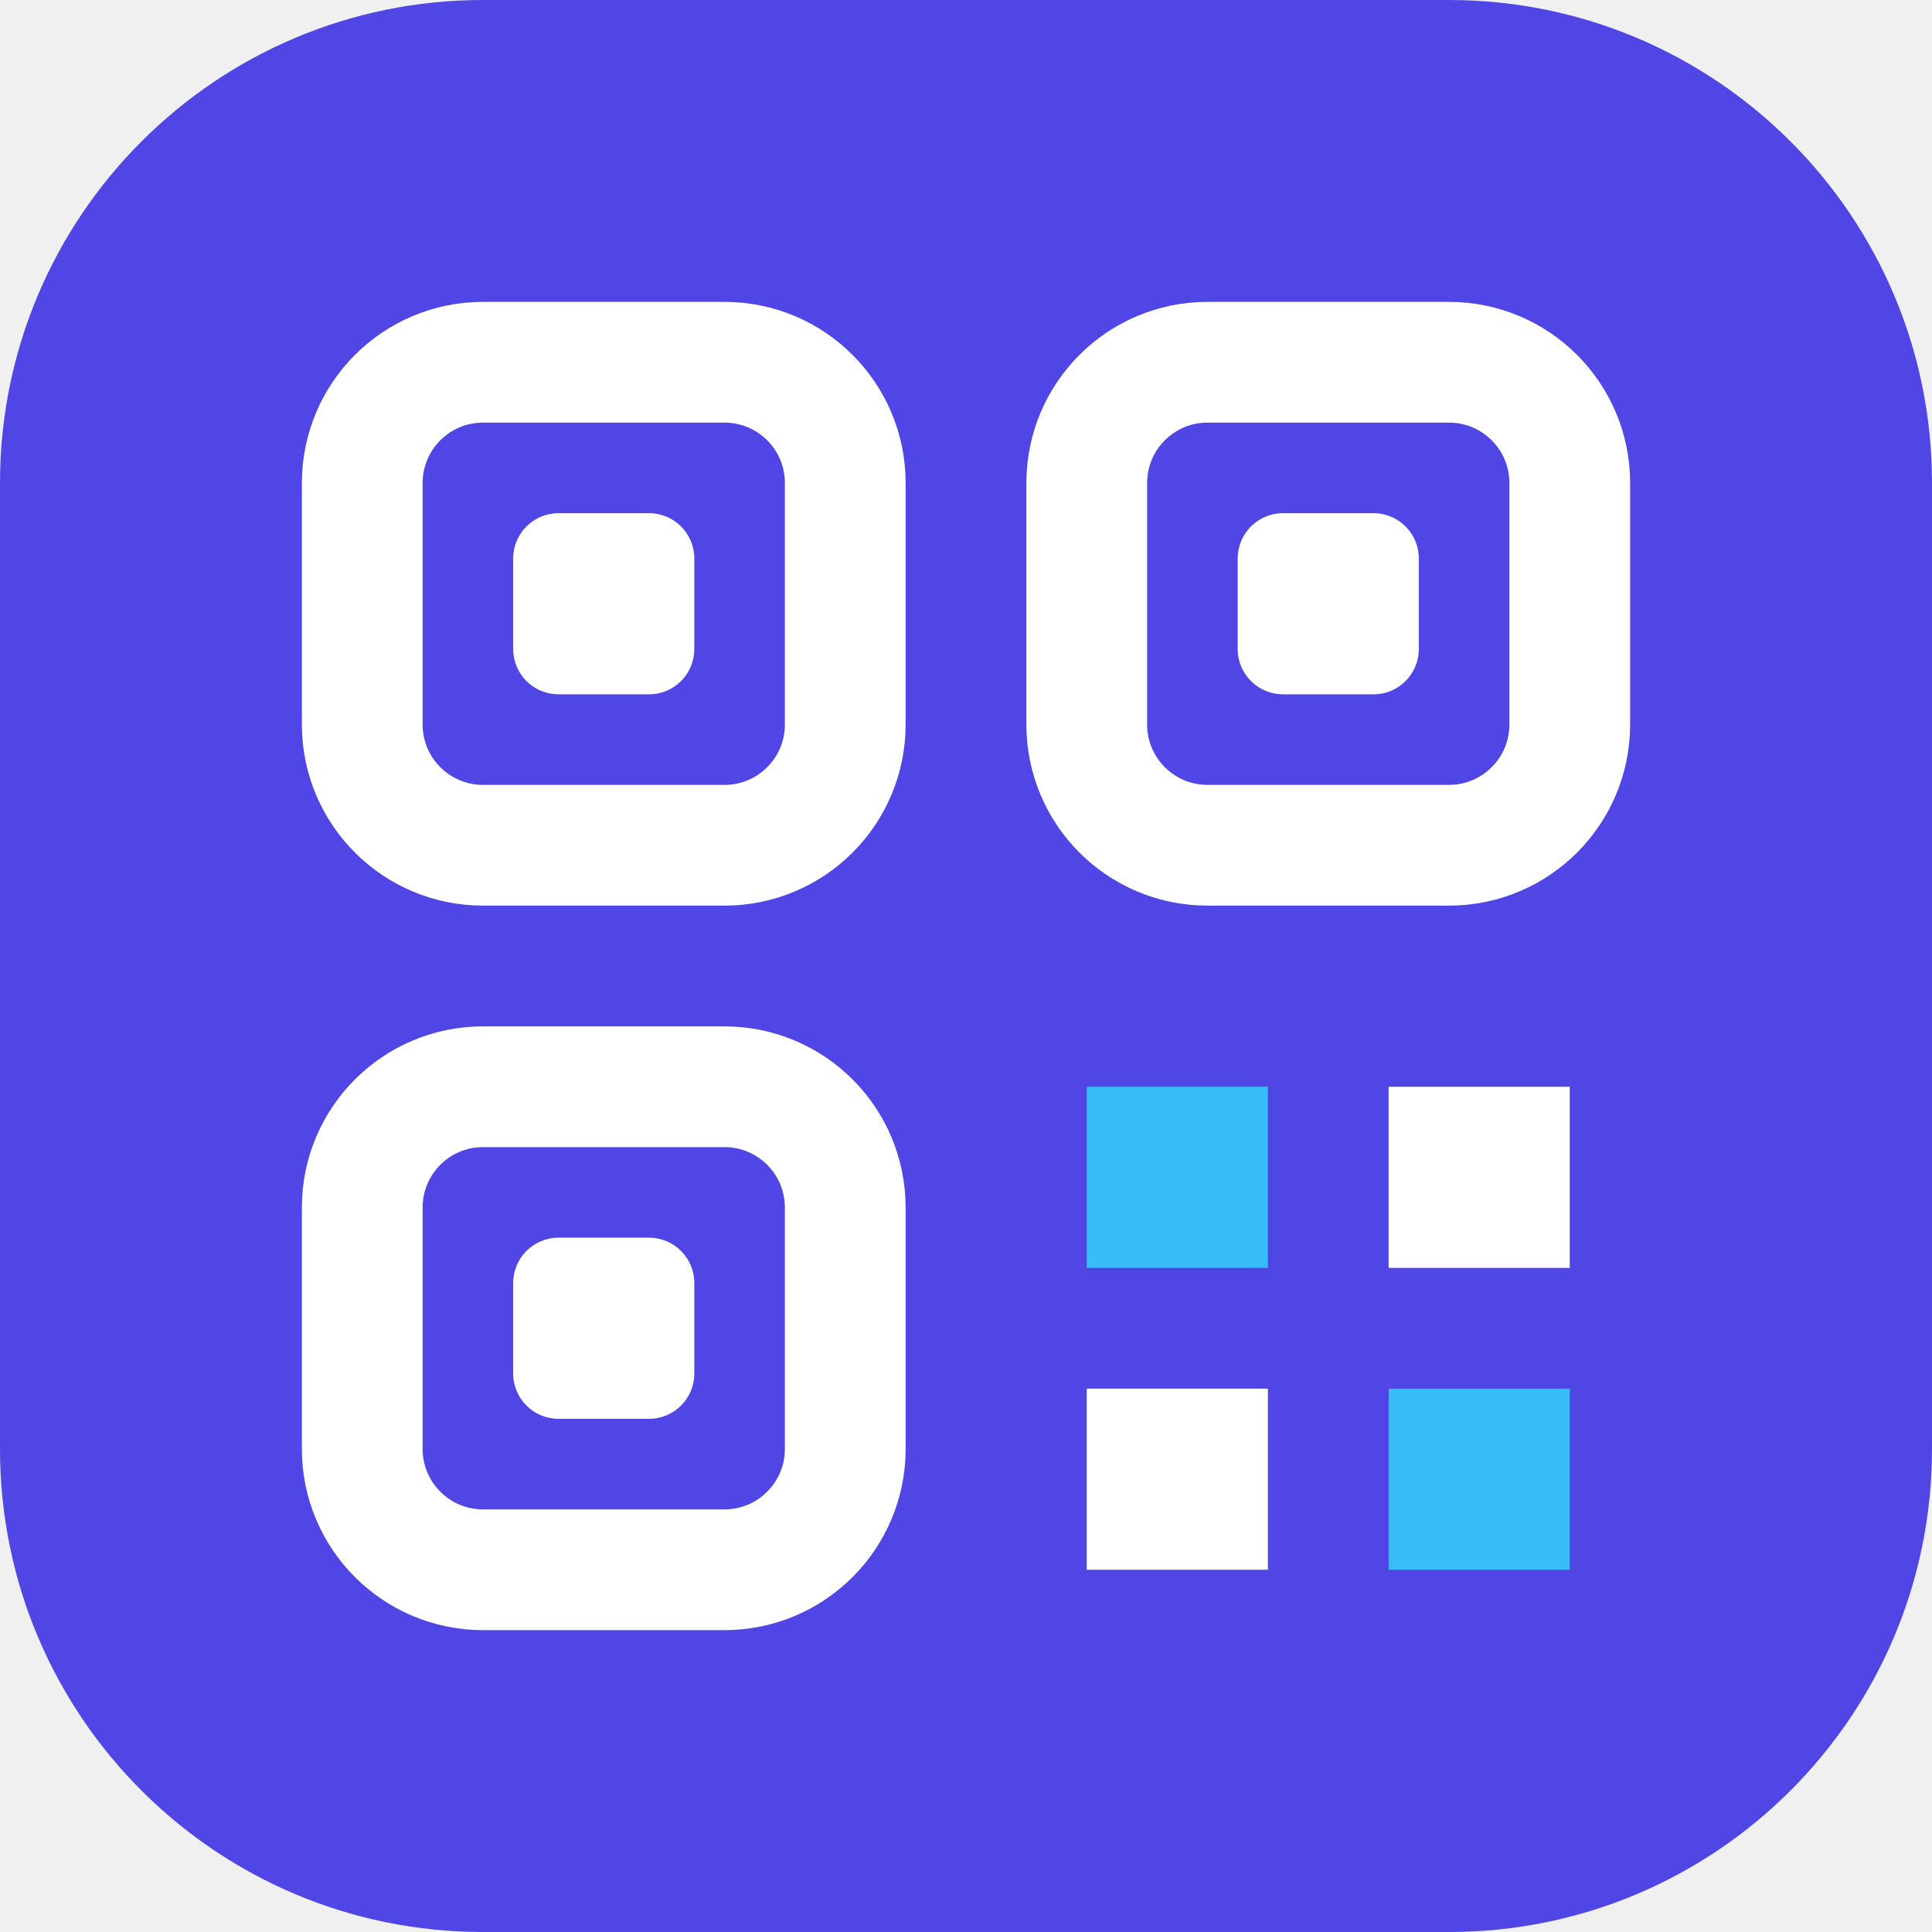
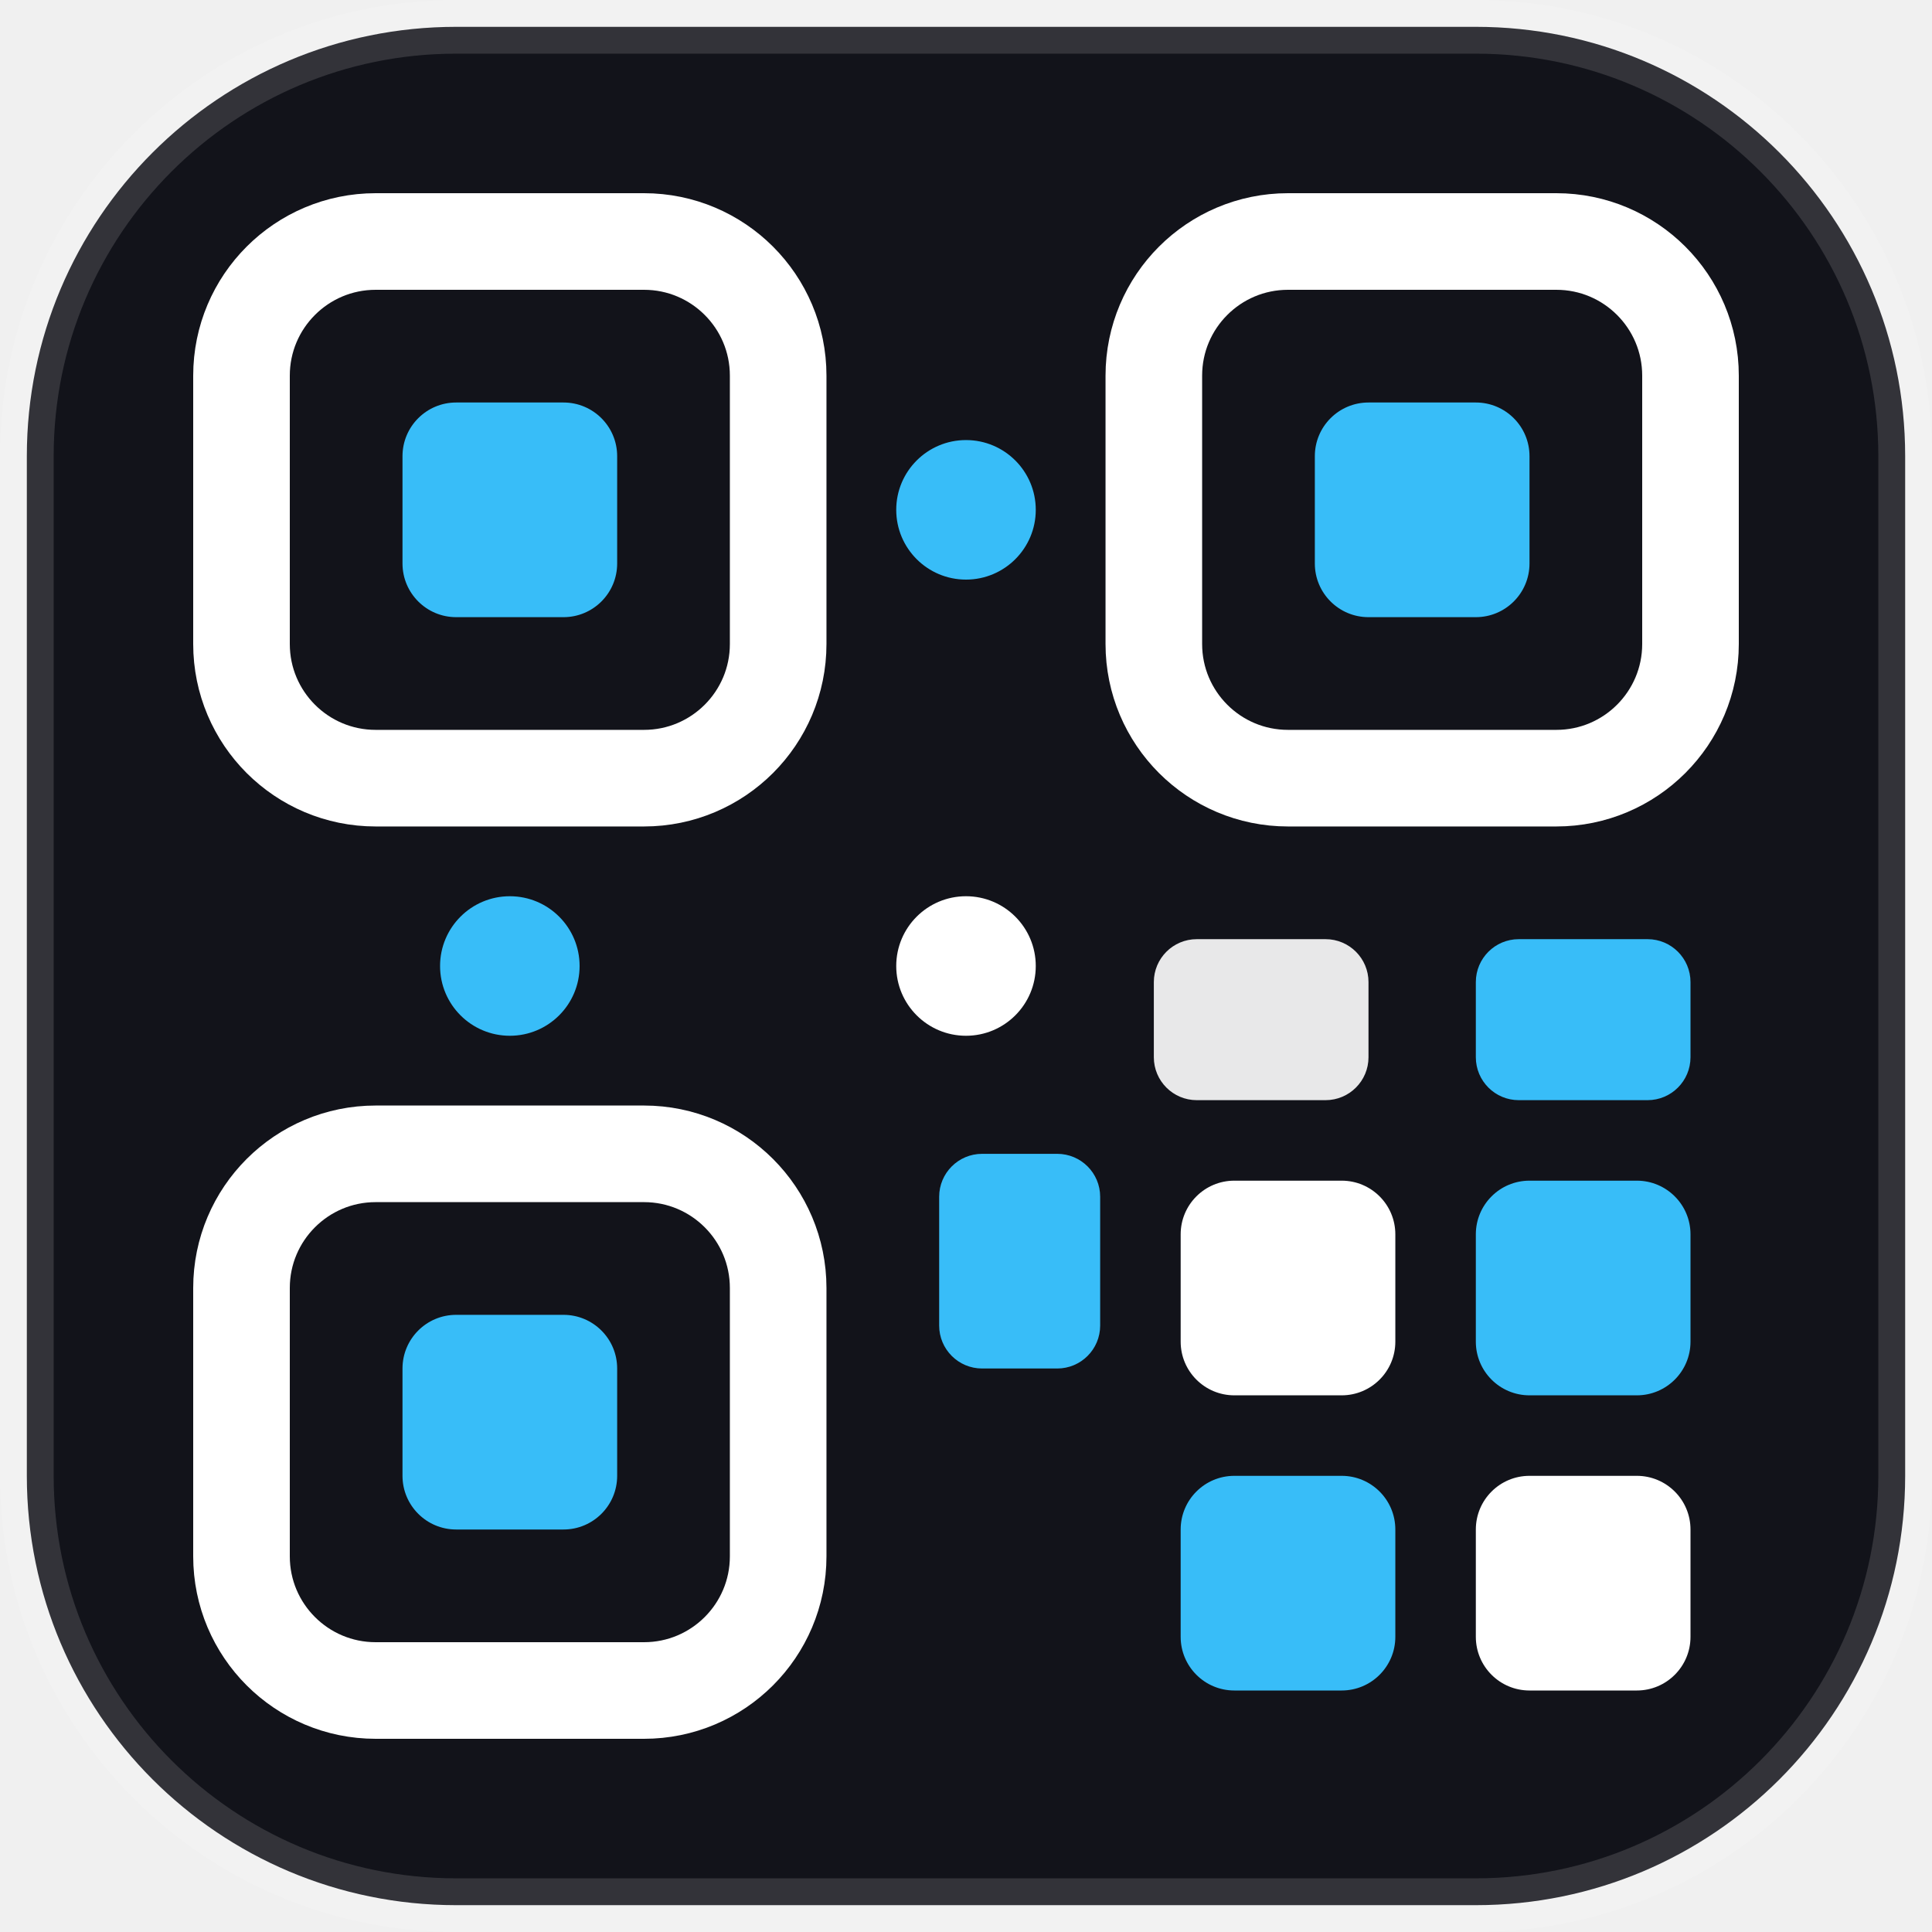
- <svg xmlns="http://www.w3.org/2000/svg" viewBox="0 0 64 64" fill="none">
-   <rect width="64" height="64" rx="16" fill="#4f46e5" />
-   <rect x="12" y="12" width="16" height="16" rx="4" stroke="#ffffff" stroke-width="4" />
-   <rect x="17" y="17" width="6" height="6" fill="#ffffff" rx="1.5" />
-   <rect x="36" y="12" width="16" height="16" rx="4" stroke="#ffffff" stroke-width="4" />
-   <rect x="41" y="17" width="6" height="6" fill="#ffffff" rx="1.5" />
-   <rect x="12" y="36" width="16" height="16" rx="4" stroke="#ffffff" stroke-width="4" />
-   <rect x="17" y="41" width="6" height="6" fill="#ffffff" rx="1.5" />
-   <path d="M36 36H42V42H36V36Z" fill="#38bdf8" />
-   <path d="M46 36H52V42H46V36Z" fill="#ffffff" />
-   <path d="M36 46H42V52H36V46Z" fill="#ffffff" />
-   <path d="M46 46H52V52H46V46Z" fill="#38bdf8" />
+ <svg xmlns="http://www.w3.org/2000/svg" viewBox="0 0 36 36" fill="none">
+   <rect x="0.5" y="0.5" width="35" height="35" rx="8" fill="#12131a" stroke="rgba(255,255,255,0.14)" stroke-width="1" />
+   <rect x="4.5" y="4.5" width="10" height="10" rx="2.5" stroke="#ffffff" stroke-width="1.8" fill="none" />
+   <rect x="7.5" y="7.5" width="4" height="4" rx="1" fill="#38bdf8" />
+   <rect x="21.5" y="4.5" width="10" height="10" rx="2.5" stroke="#ffffff" stroke-width="1.8" fill="none" />
+   <rect x="24.5" y="7.5" width="4" height="4" rx="1" fill="#38bdf8" />
+   <rect x="4.5" y="21.5" width="10" height="10" rx="2.5" stroke="#ffffff" stroke-width="1.8" fill="none" />
+   <rect x="7.5" y="24.5" width="4" height="4" rx="1" fill="#38bdf8" />
+   <circle cx="18" cy="9.5" r="1.3" fill="#38bdf8" />
+   <circle cx="9.5" cy="18" r="1.3" fill="#38bdf8" />
+   <circle cx="18" cy="18" r="1.3" fill="#ffffff" />
+   <rect x="21.5" y="17.5" width="4" height="3" rx="0.8" fill="#ffffff" fill-opacity="0.9" />
+   <rect x="27.5" y="17.5" width="4" height="3" rx="0.8" fill="#38bdf8" />
+   <rect x="17.5" y="21.5" width="3" height="4" rx="0.8" fill="#38bdf8" />
+   <rect x="22" y="22" width="4" height="4" rx="1" fill="#ffffff" />
+   <rect x="27.5" y="22" width="4" height="4" rx="1" fill="#38bdf8" />
+   <rect x="22" y="27.5" width="4" height="4" rx="1" fill="#38bdf8" />
+   <rect x="27.5" y="27.5" width="4" height="4" rx="1" fill="#ffffff" />
</svg>
